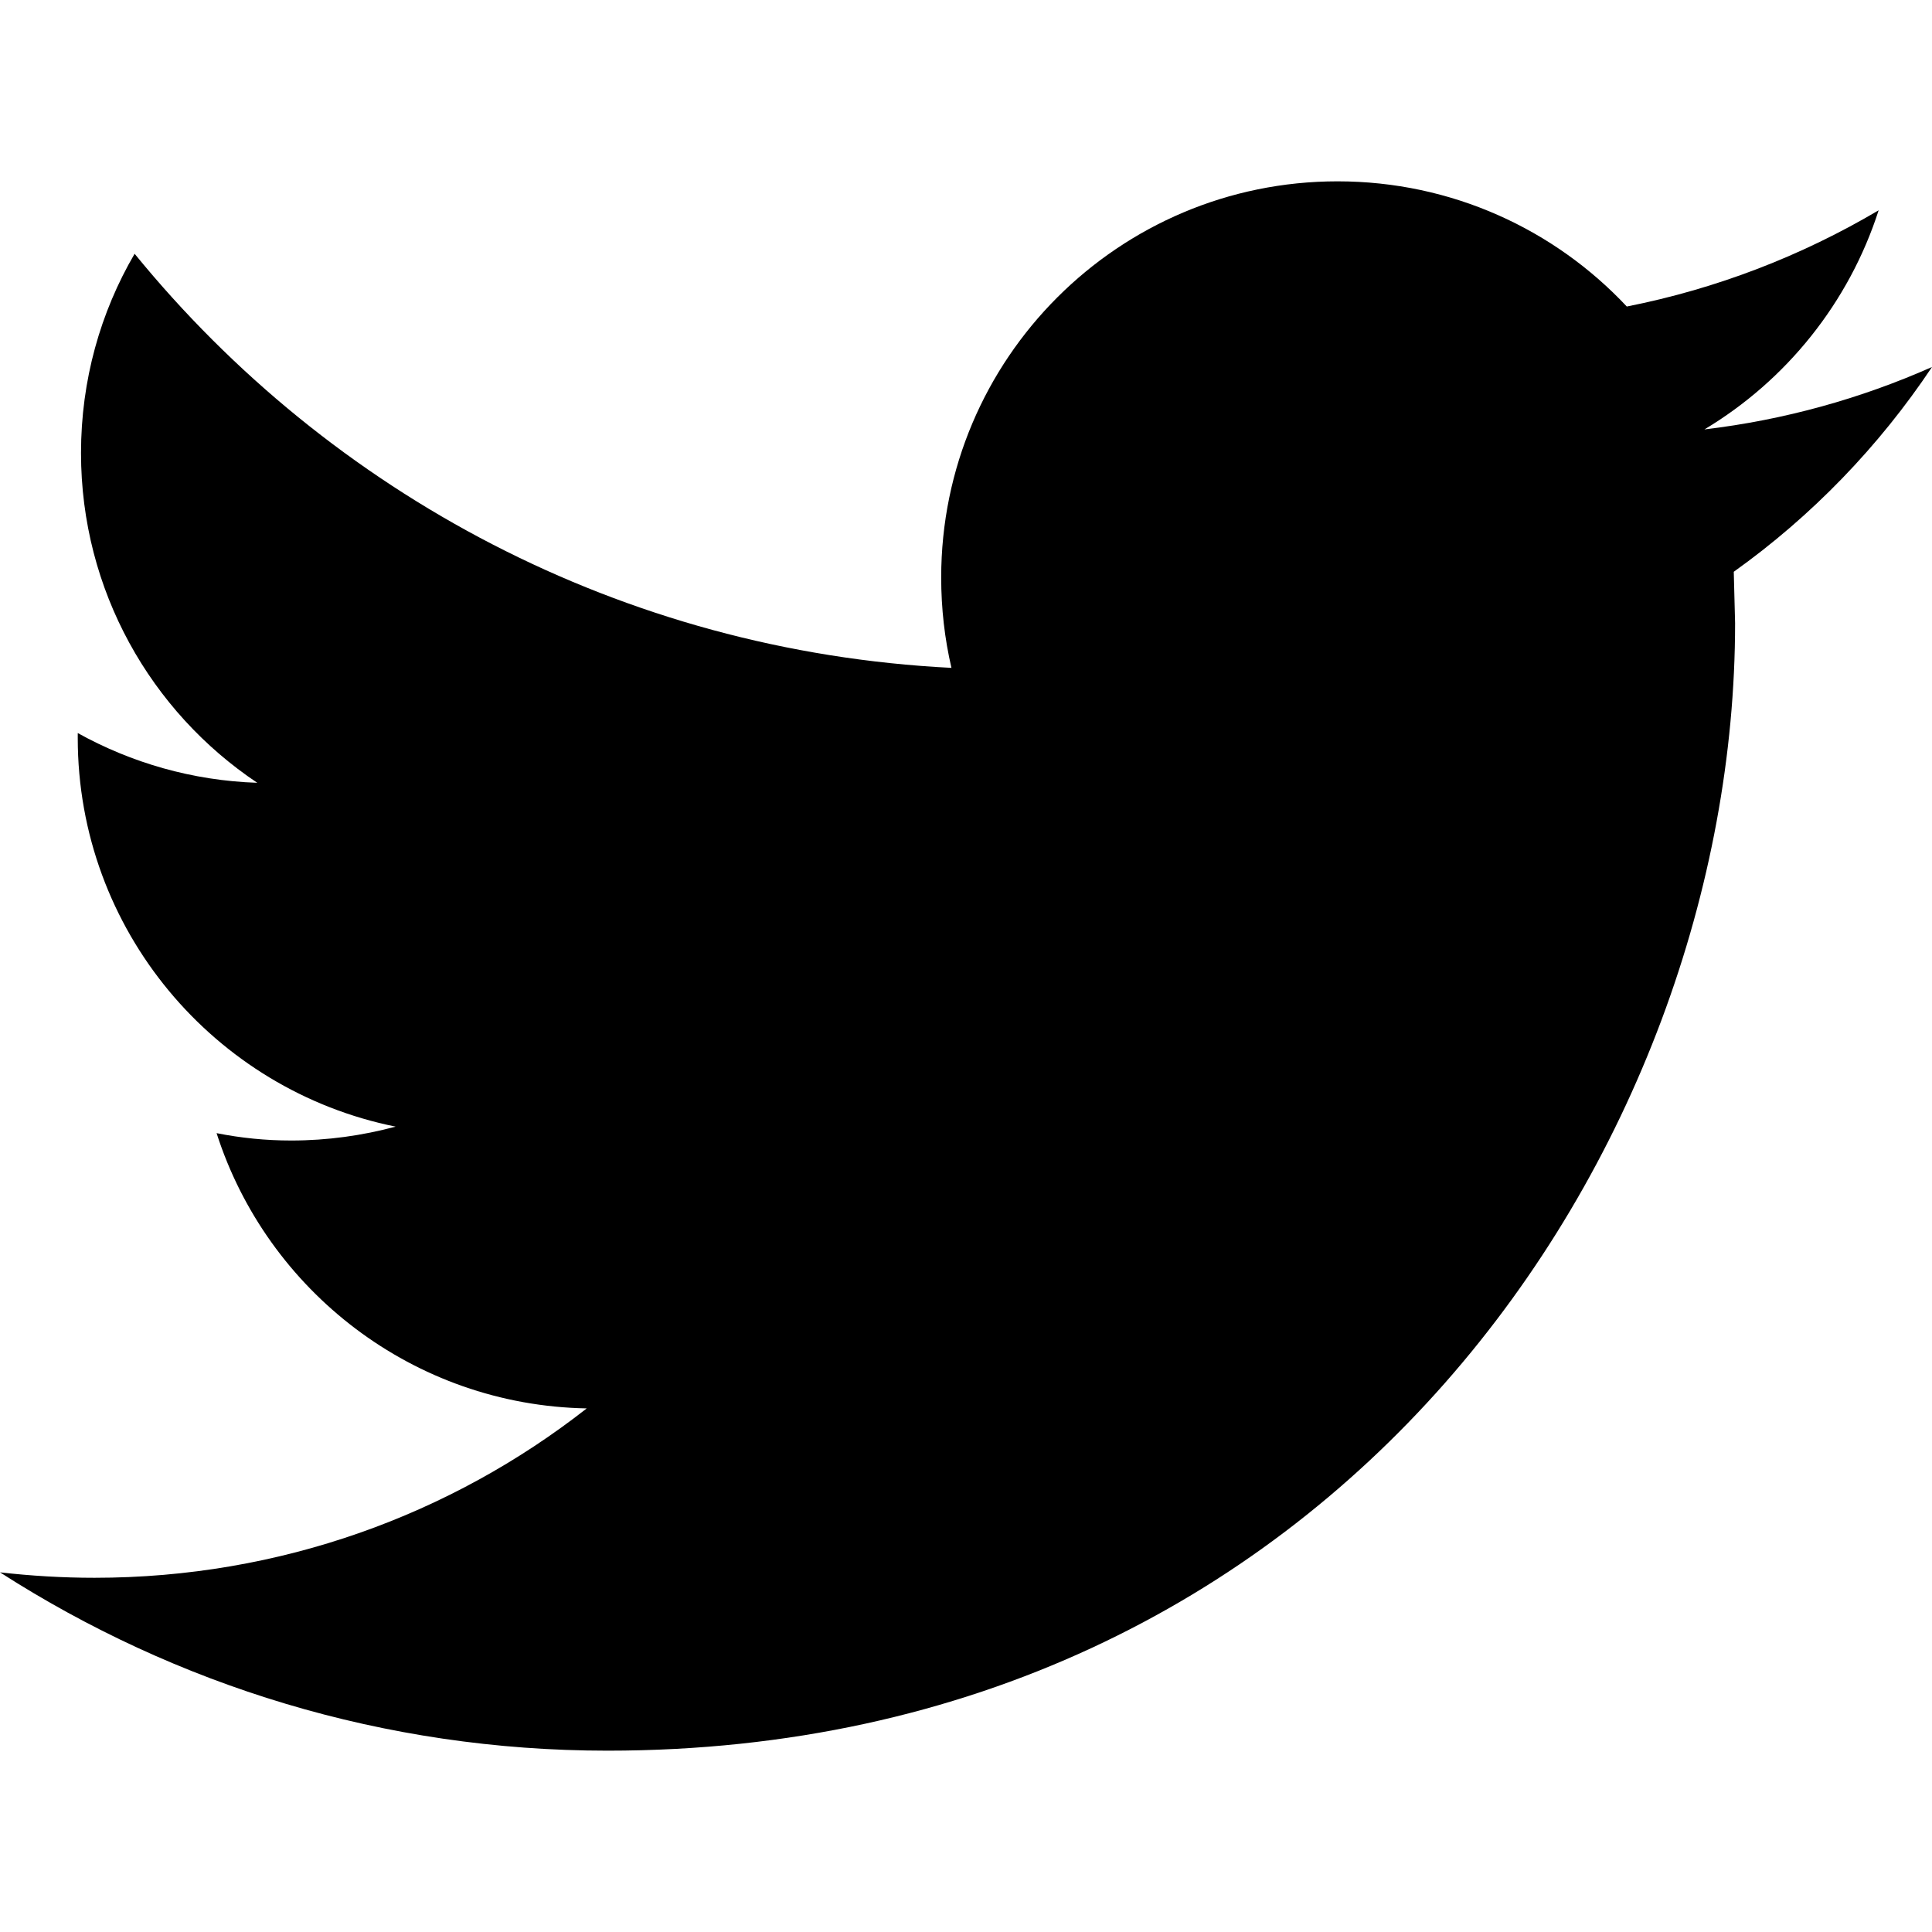
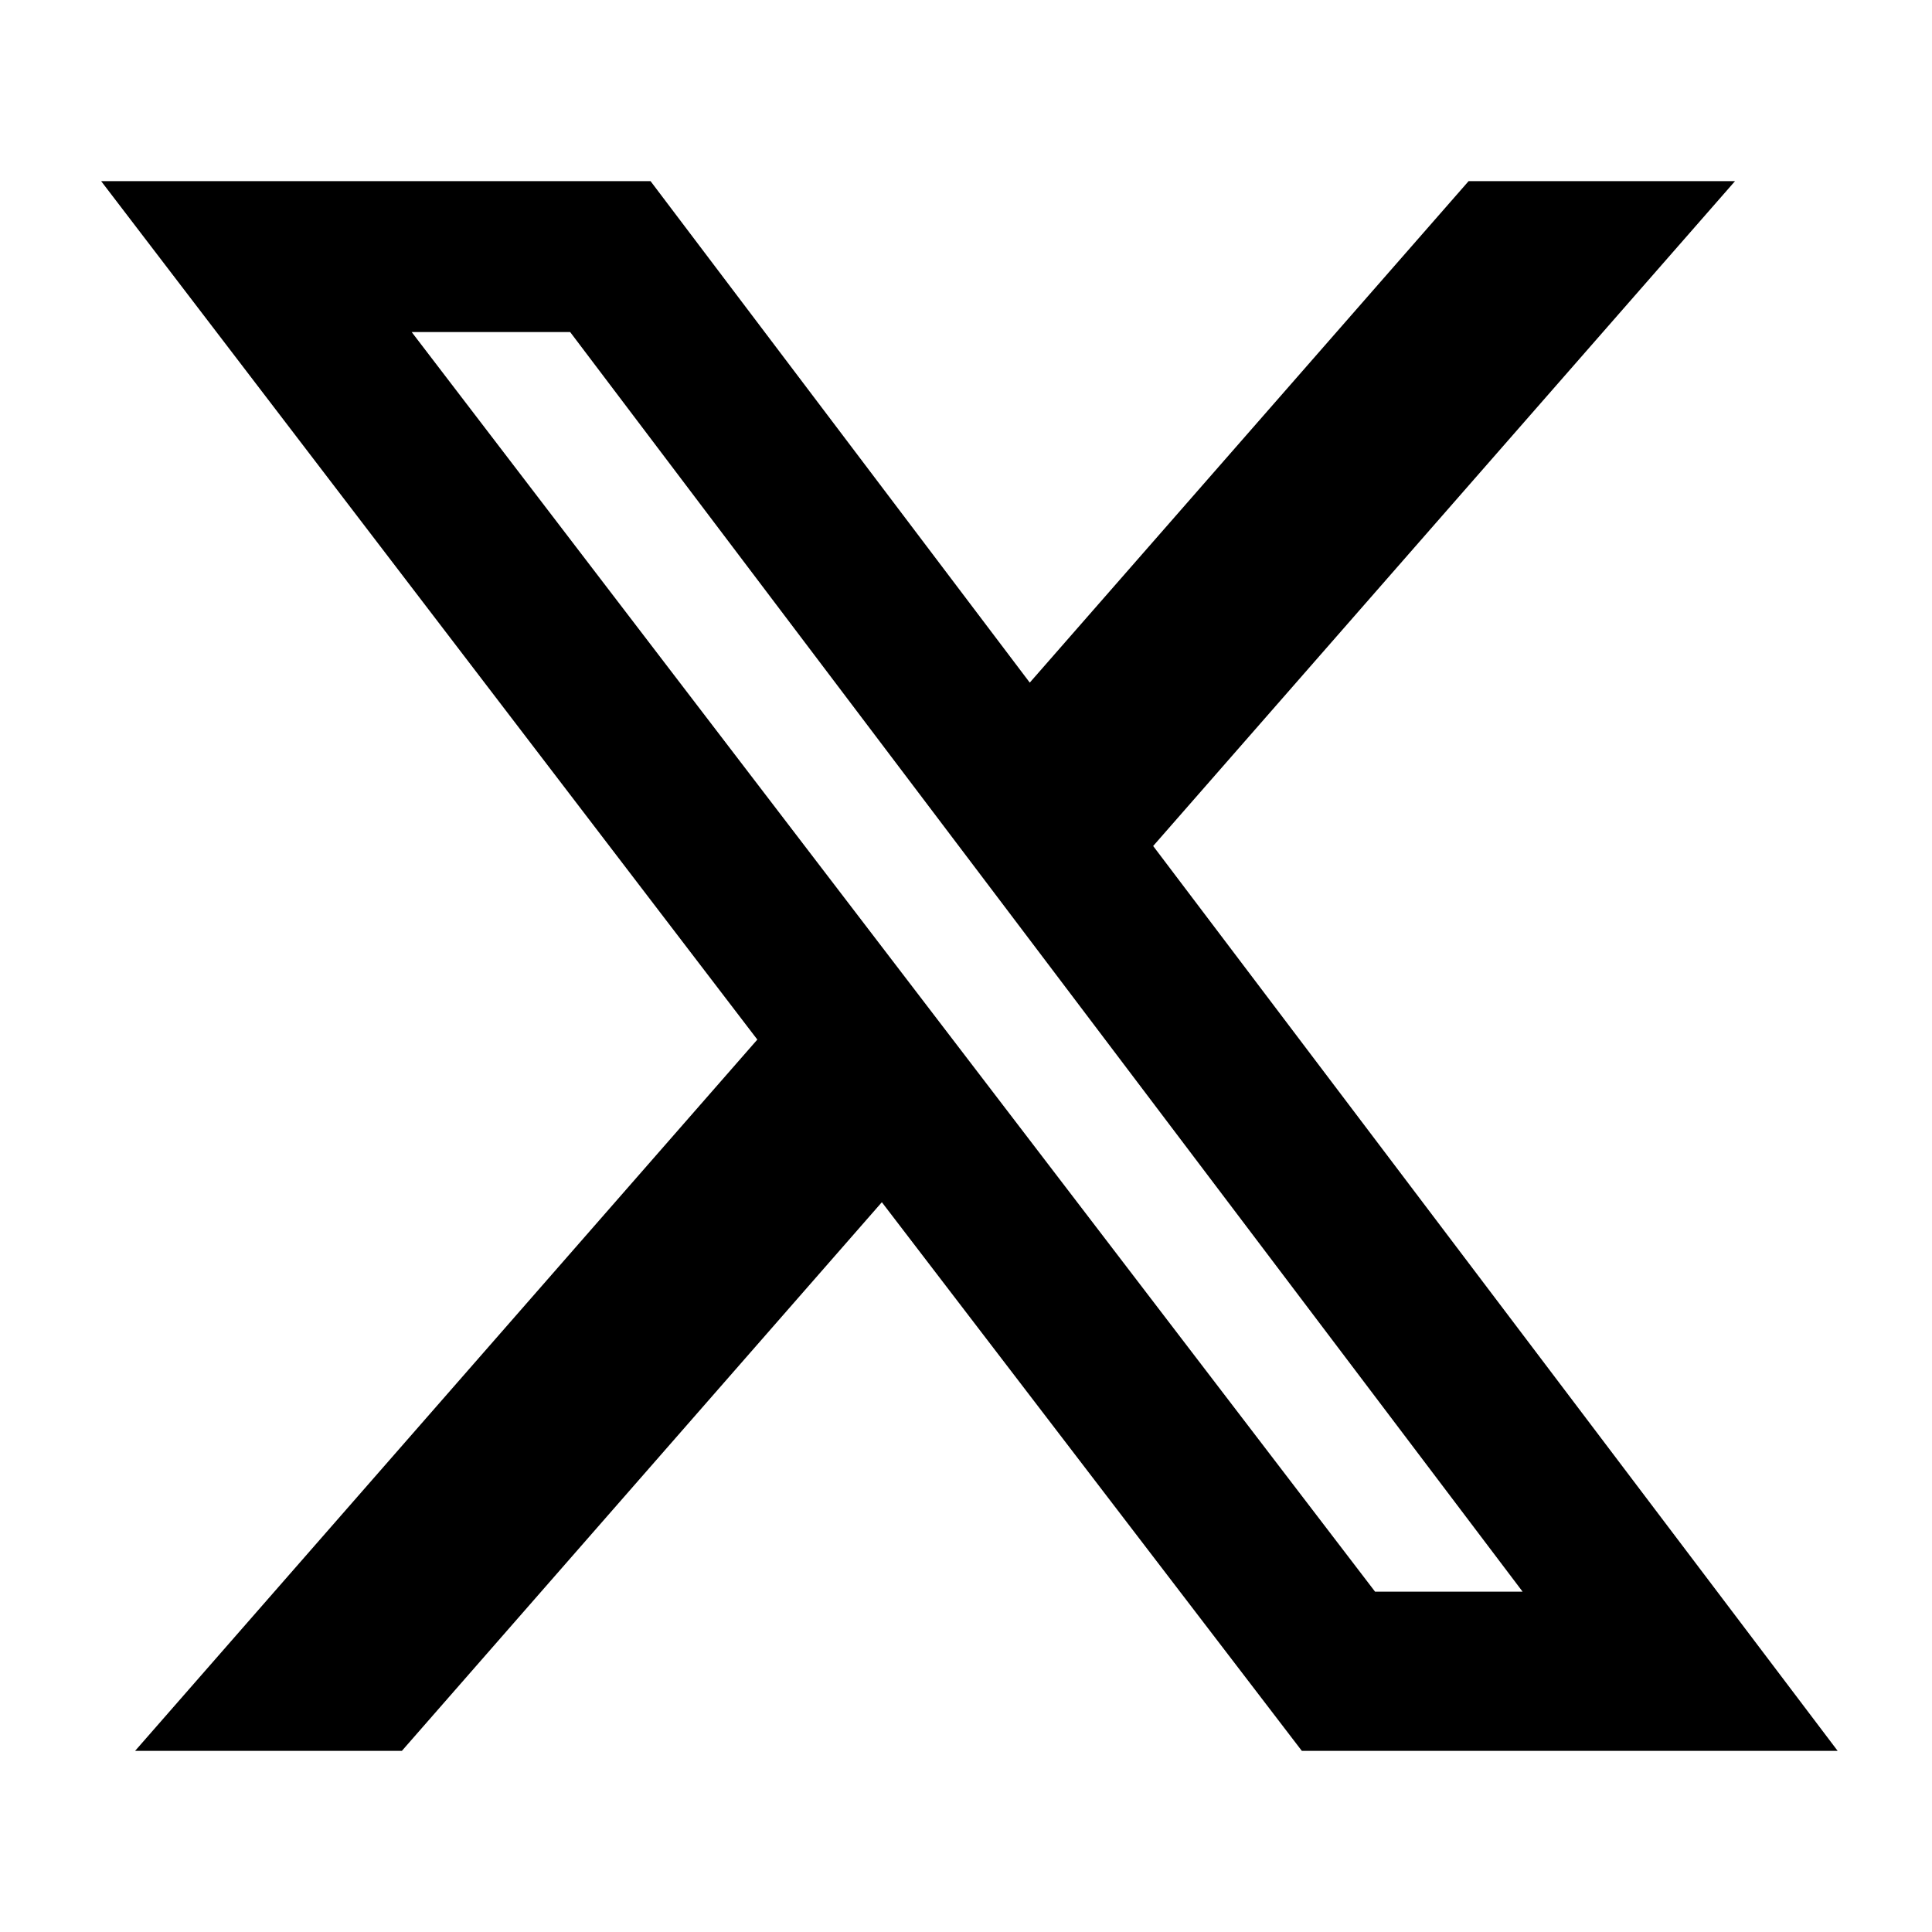
- <svg xmlns="http://www.w3.org/2000/svg" version="1.1" viewBox="0 0 612 612" style="enable-background:new 0 0 612 612;" xml:space="preserve">
-   <g>
-     <g>
-       <path d="M612,116.258c-22.525,9.981-46.694,16.75-72.088,19.772c25.929-15.527,45.777-40.155,55.184-69.411    c-24.322,14.379-51.169,24.82-79.775,30.48c-22.907-24.437-55.49-39.658-91.63-39.658c-69.334,0-125.551,56.217-125.551,125.513    c0,9.828,1.109,19.427,3.251,28.606C197.065,206.32,104.556,156.337,42.641,80.386c-10.823,18.51-16.98,40.078-16.98,63.101    c0,43.559,22.181,81.993,55.835,104.479c-20.575-0.688-39.926-6.348-56.867-15.756v1.568c0,60.806,43.291,111.554,100.693,123.104    c-10.517,2.83-21.607,4.398-33.08,4.398c-8.107,0-15.947-0.803-23.634-2.333c15.985,49.907,62.336,86.199,117.253,87.194    c-42.947,33.654-97.099,53.655-155.916,53.655c-10.134,0-20.116-0.612-29.944-1.721c55.567,35.681,121.536,56.485,192.438,56.485    c230.948,0,357.188-191.291,357.188-357.188l-0.421-16.253C573.872,163.526,595.211,141.422,612,116.258z" />
-     </g>
-   </g>
+ <svg xmlns="http://www.w3.org/2000/svg" version="1.1" viewBox="0 0 512 512">
+   <path d="M389.2 48h70.6L305.6 224.2 487 464H345L233.7 318.6 106.5 464H35.8L200.7 275.5 26.8 48H172.4L272.9 180.9 389.2 48zM364.4 421.8h39.1L151.1 88h-42L364.4 421.8z" />
</svg>
